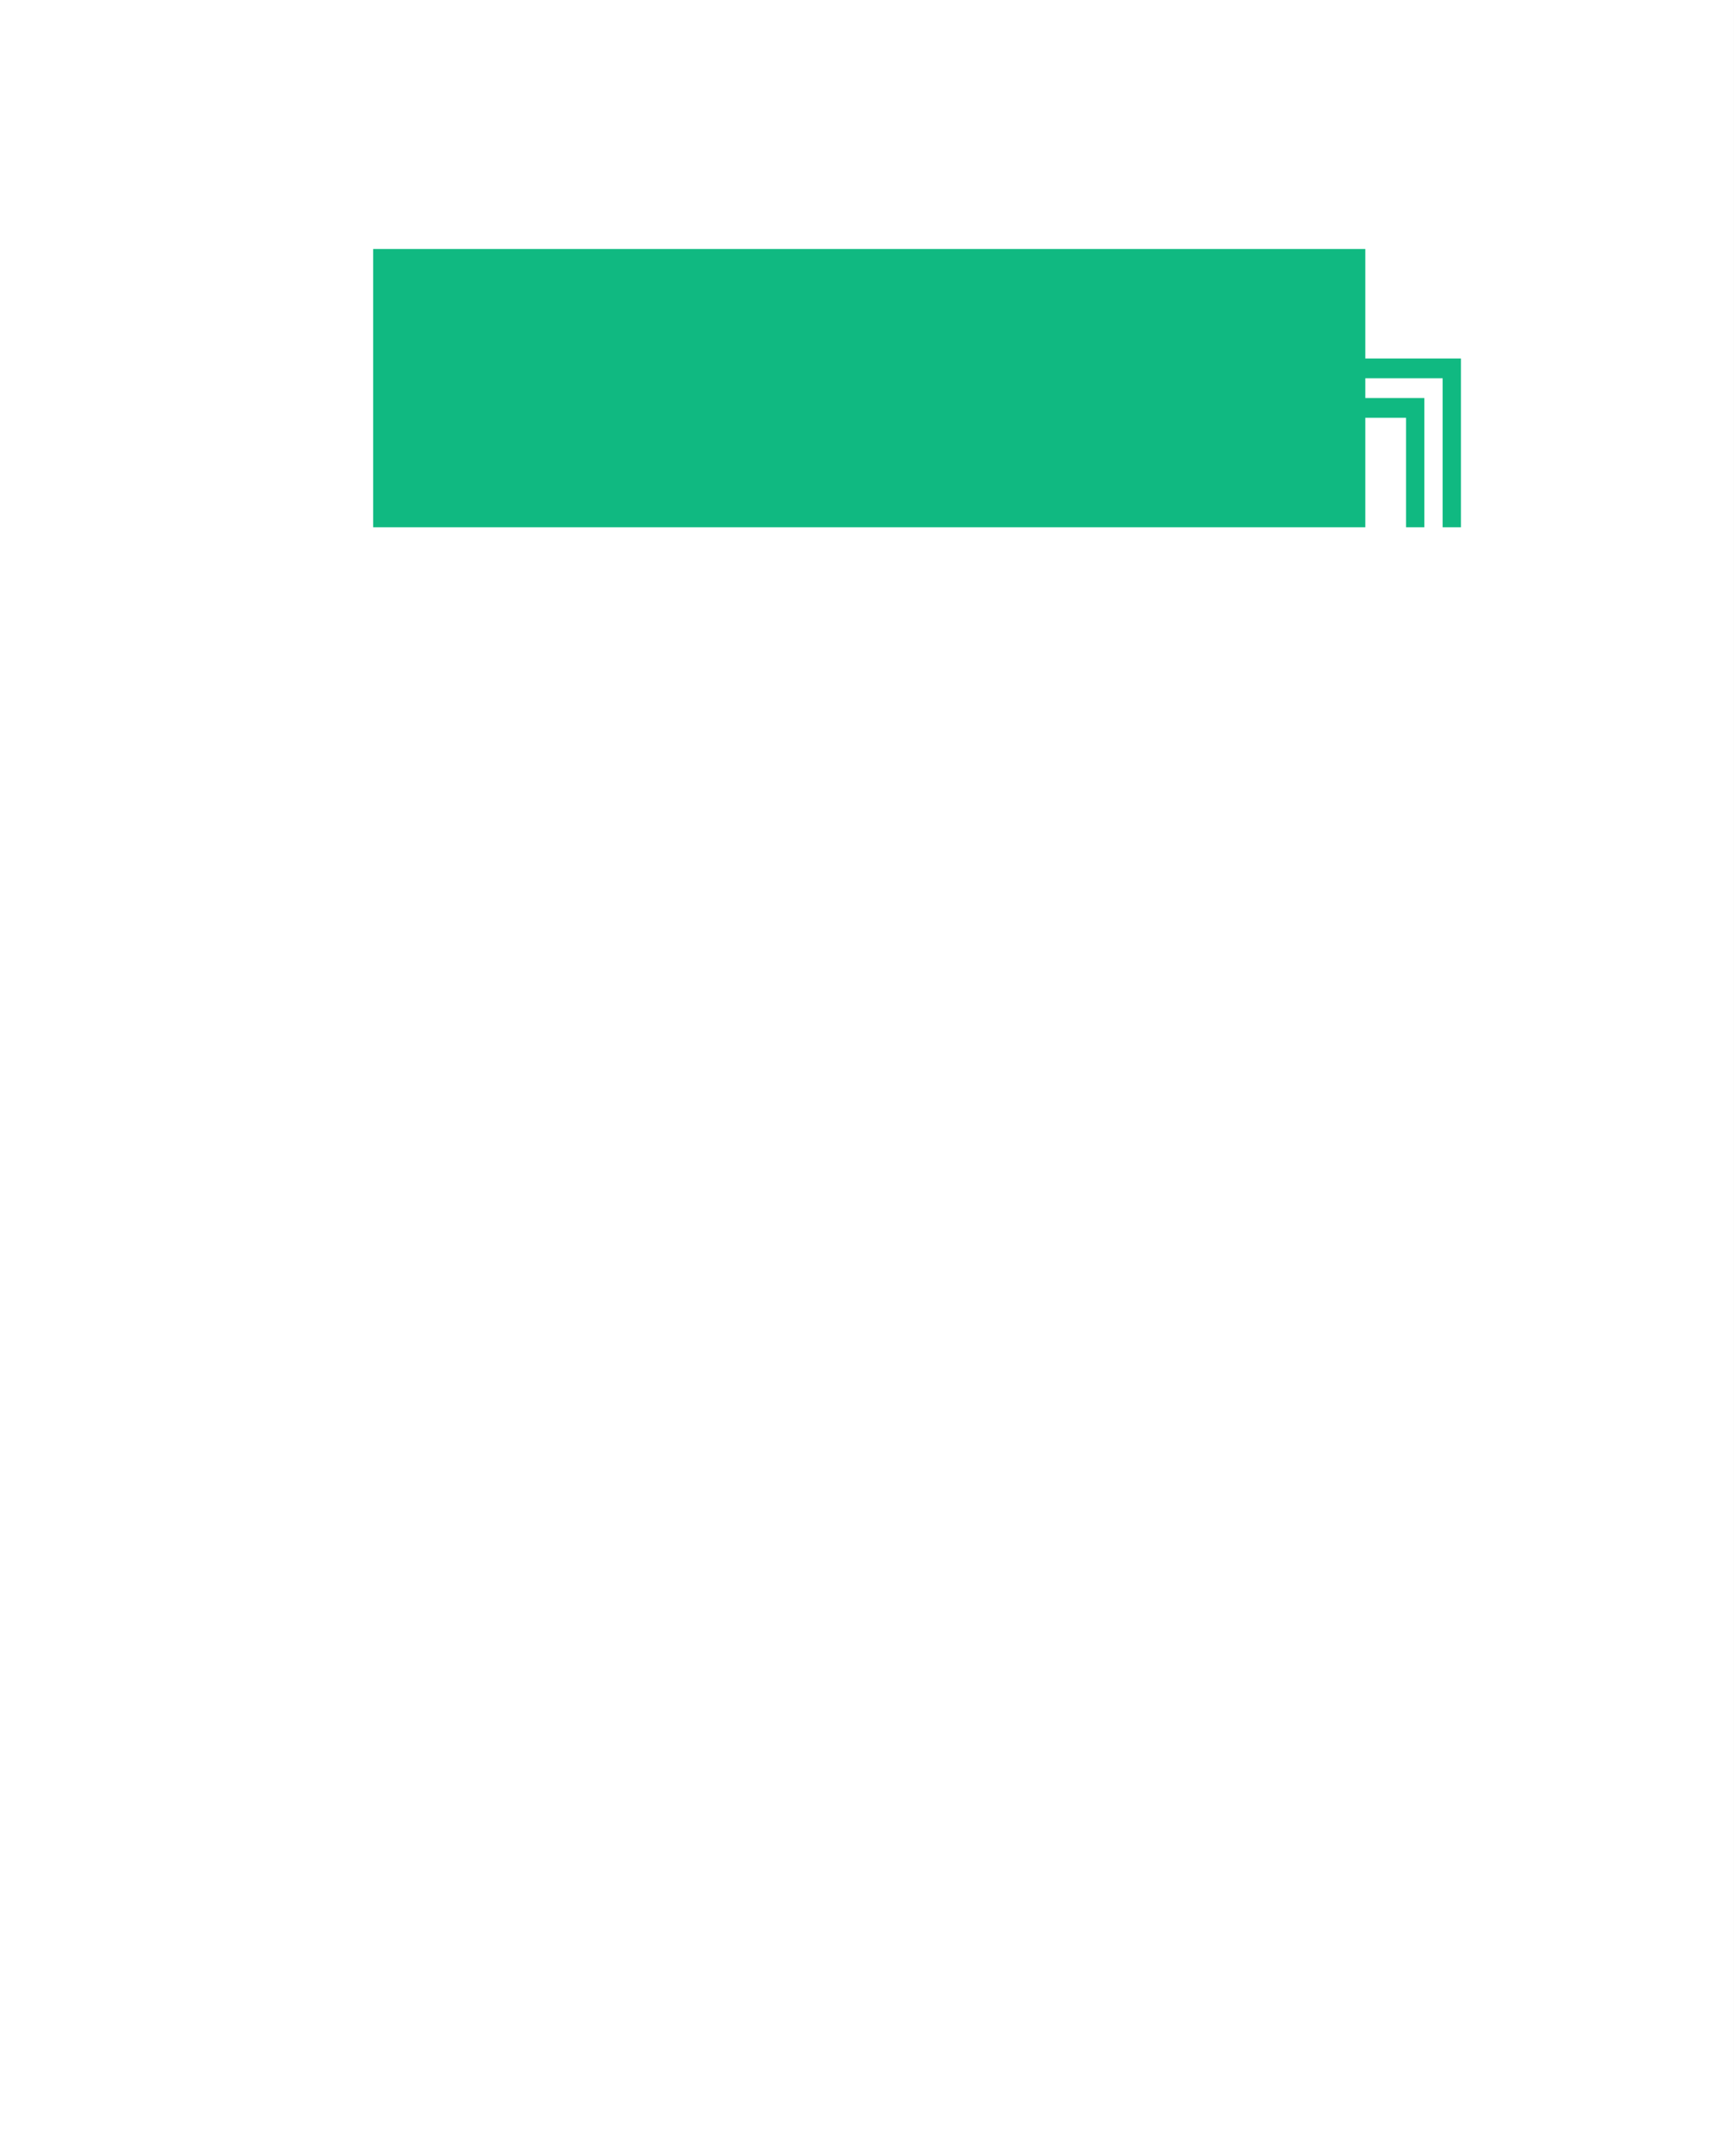
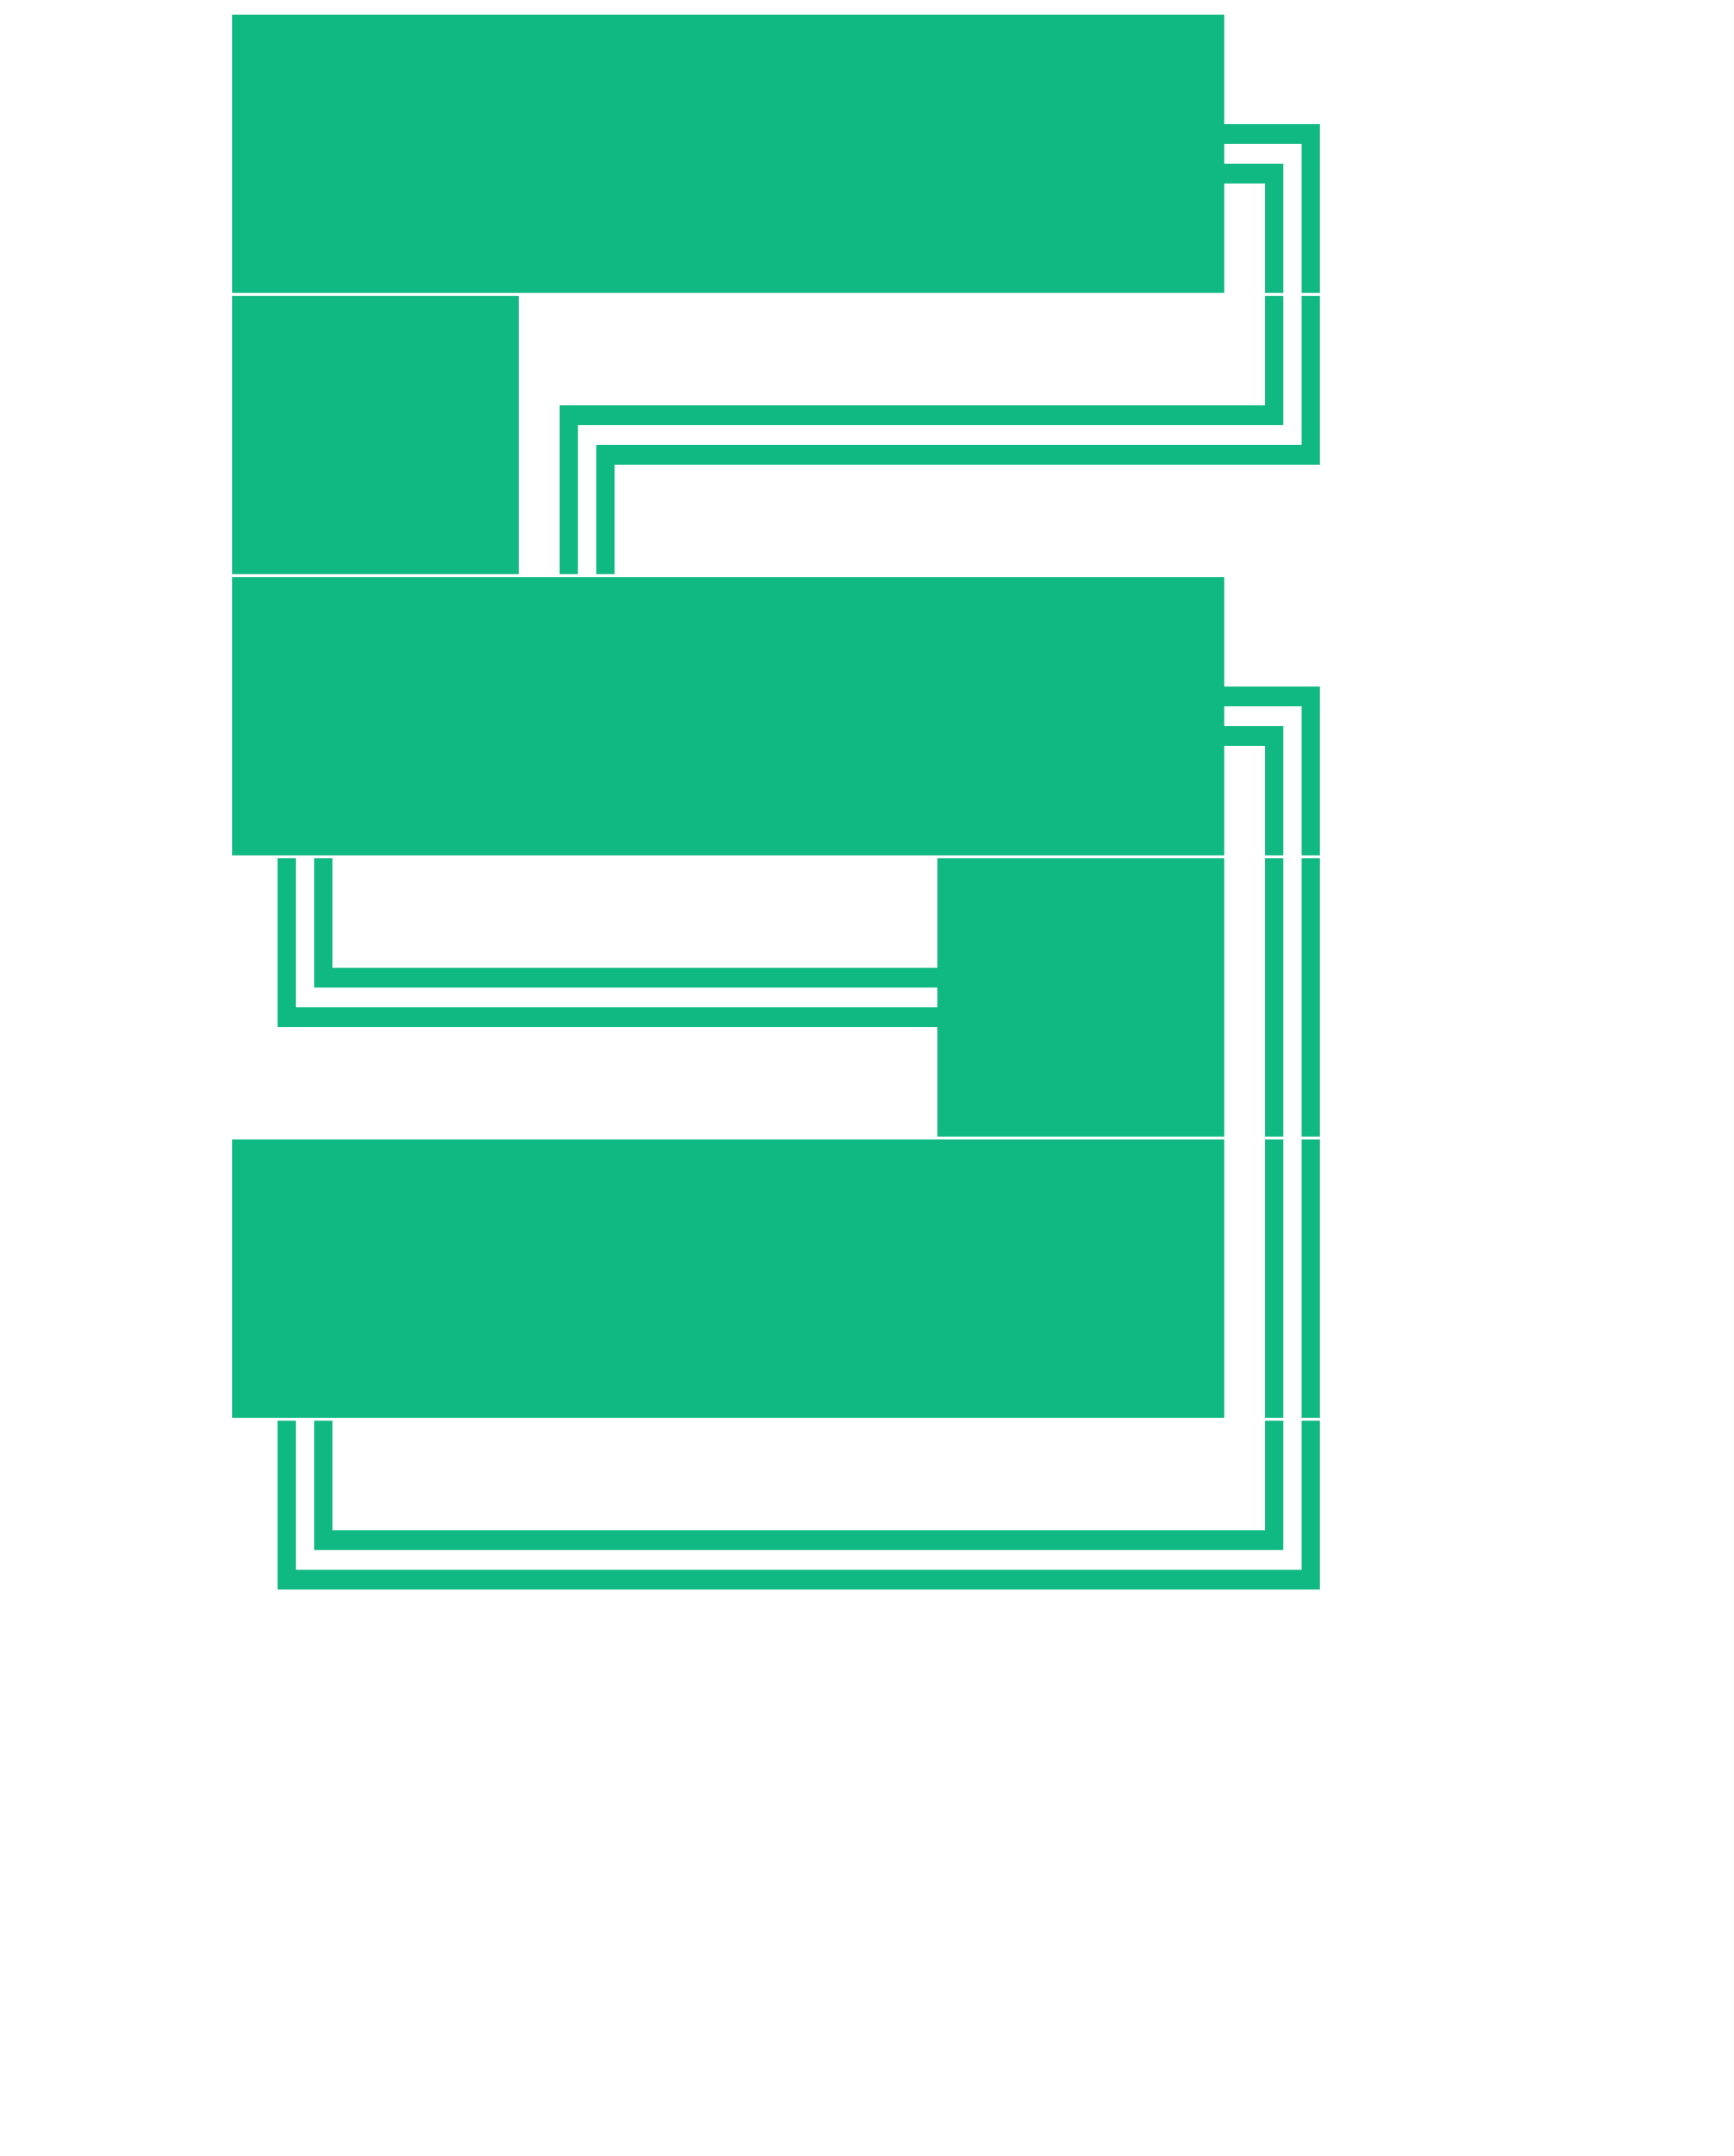
<svg xmlns="http://www.w3.org/2000/svg" viewBox="0 0 74 92" width="74" height="92">
  <rect width="100%" height="100%" fill="#ffffff" />
-   <text x="10" y="20" font-family="monospace" font-size="10" fill="#10b981" xml:space="preserve">
- ███████╗
-  ██╔════╝
-  ███████╗
-  ╚════██║
-  ███████║
-  ╚══════╝</text>
+   <text x="10" y="10" font-family="monospace" font-size="10" fill="#10b981">
+     <tspan x="10" dy="0">███████╗</tspan>
+     <tspan x="10" dy="12"> ██╔════╝</tspan>
+     <tspan x="10" dy="12"> ███████╗</tspan>
+     <tspan x="10" dy="12"> ╚════██║</tspan>
+     <tspan x="10" dy="12"> ███████║</tspan>
+     <tspan x="10" dy="12"> ╚══════╝</tspan>
+   </text>
</svg>
